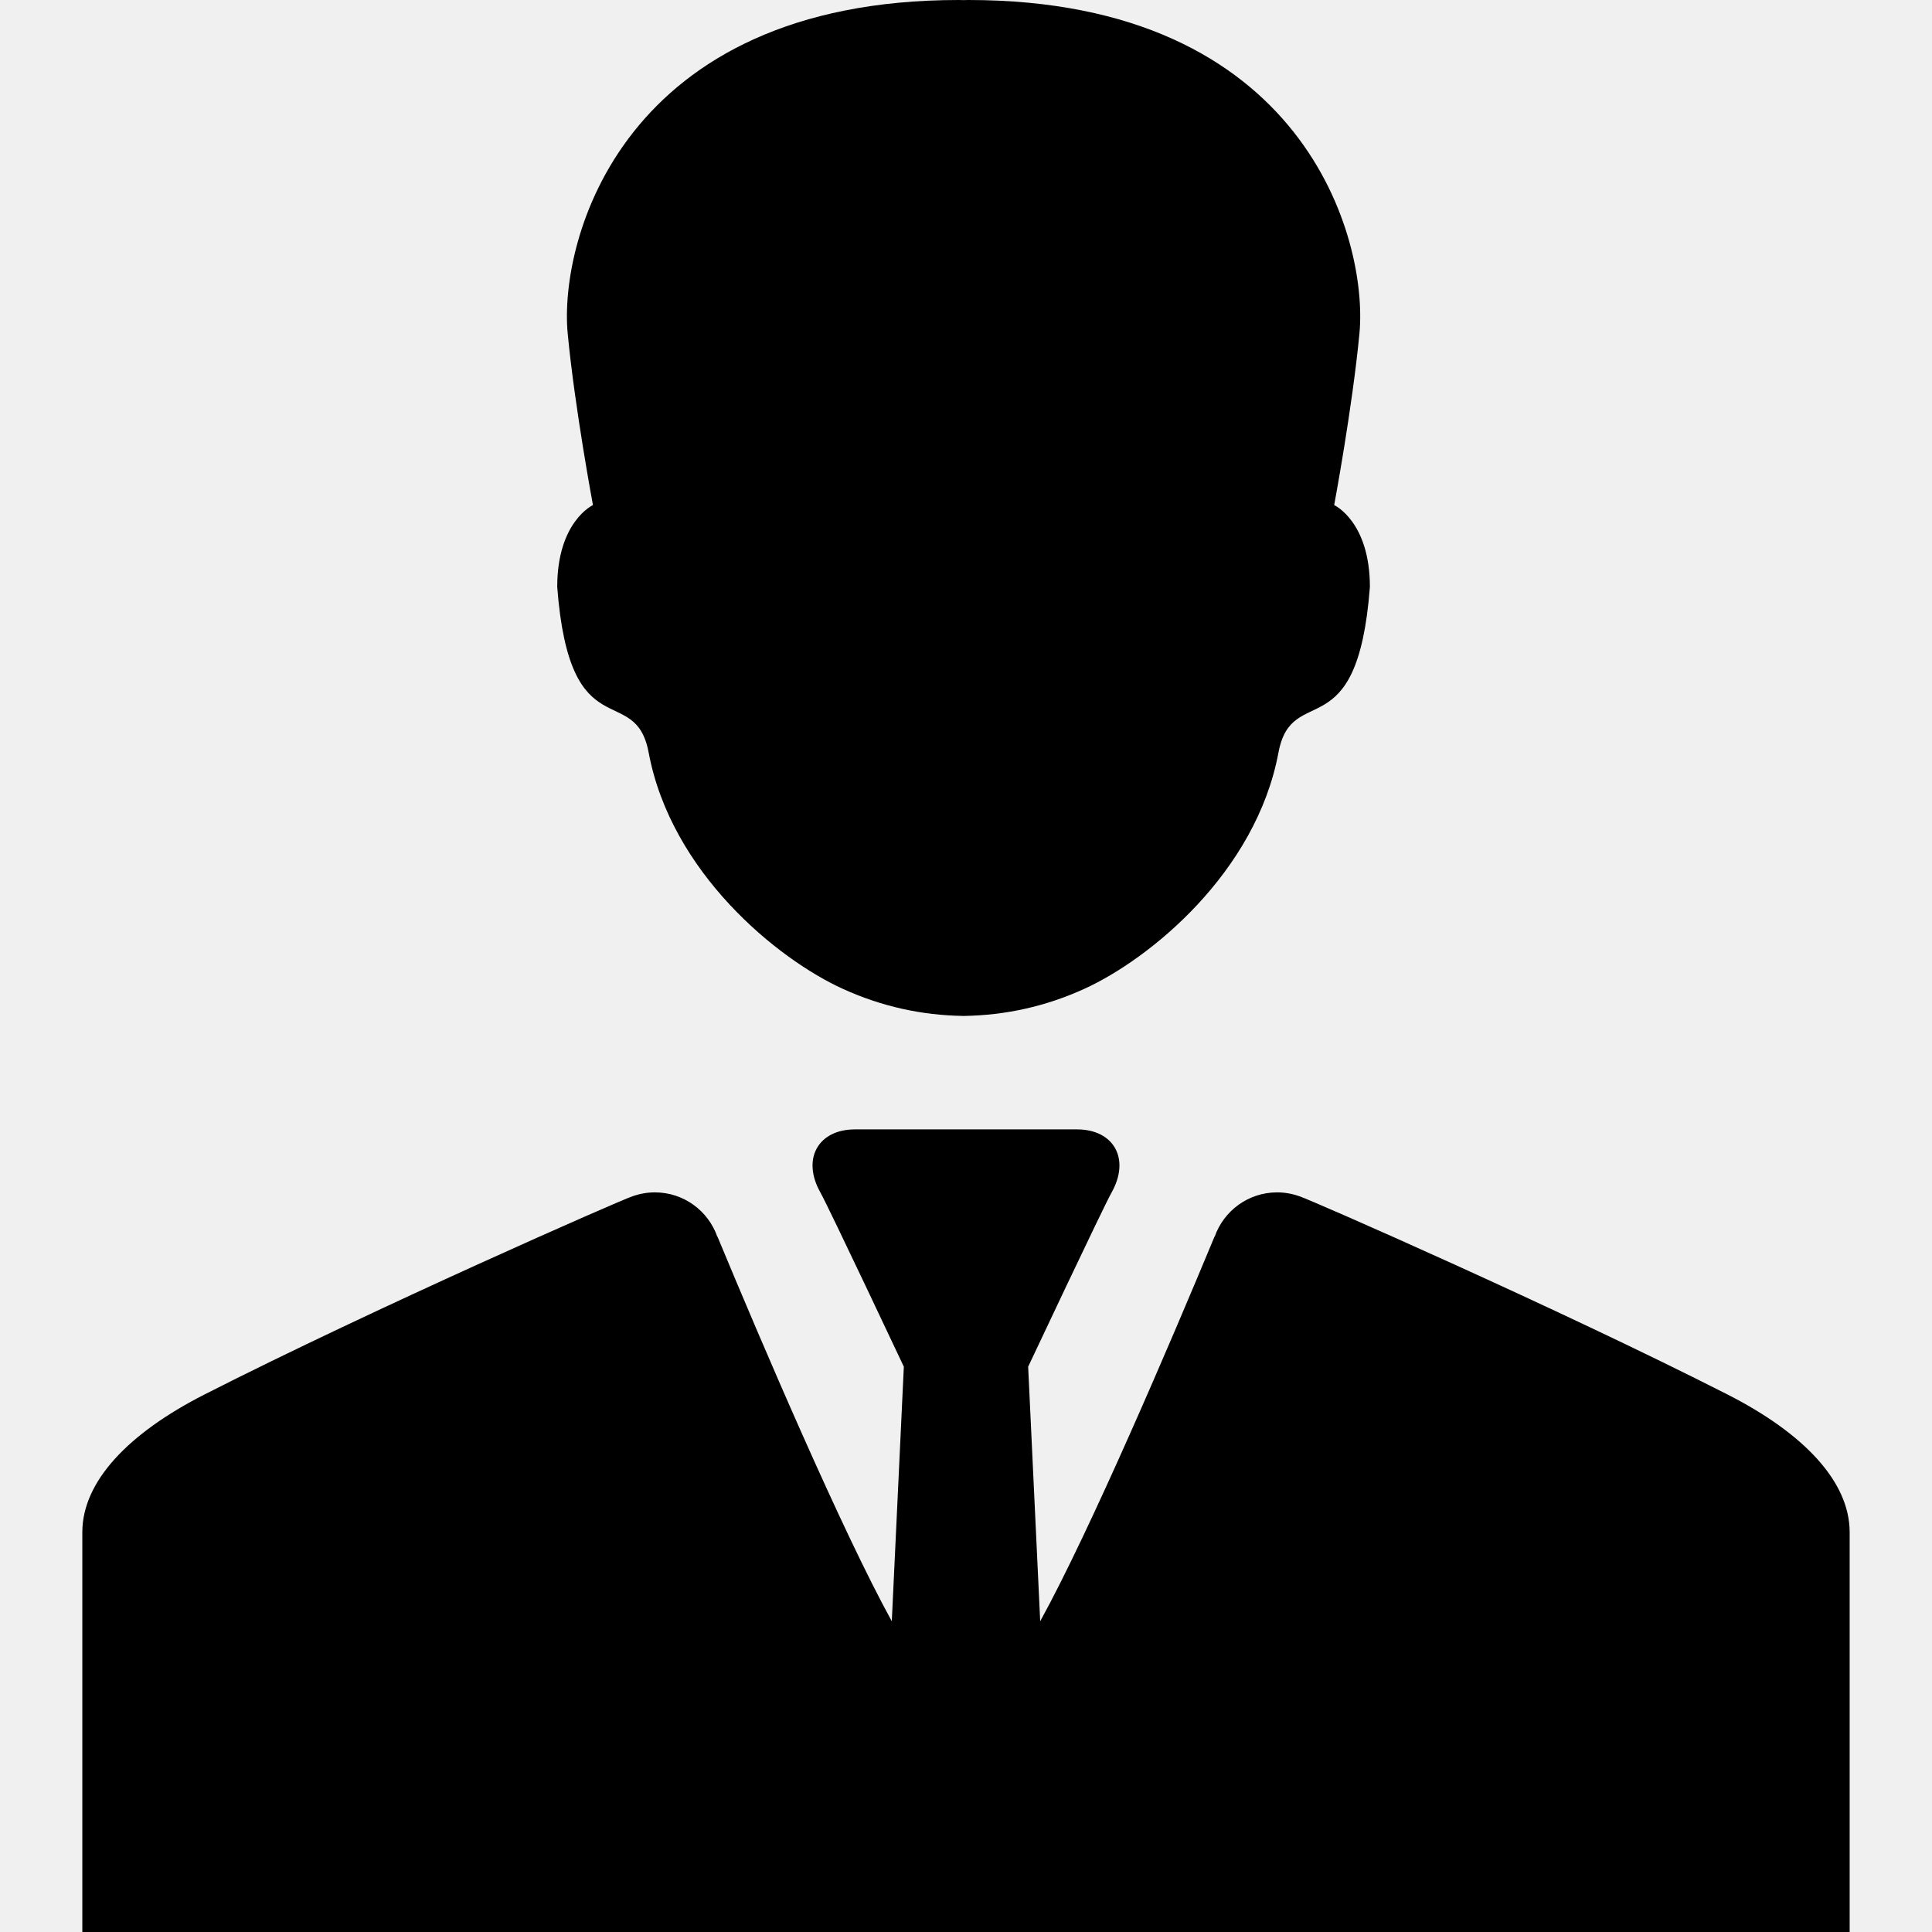
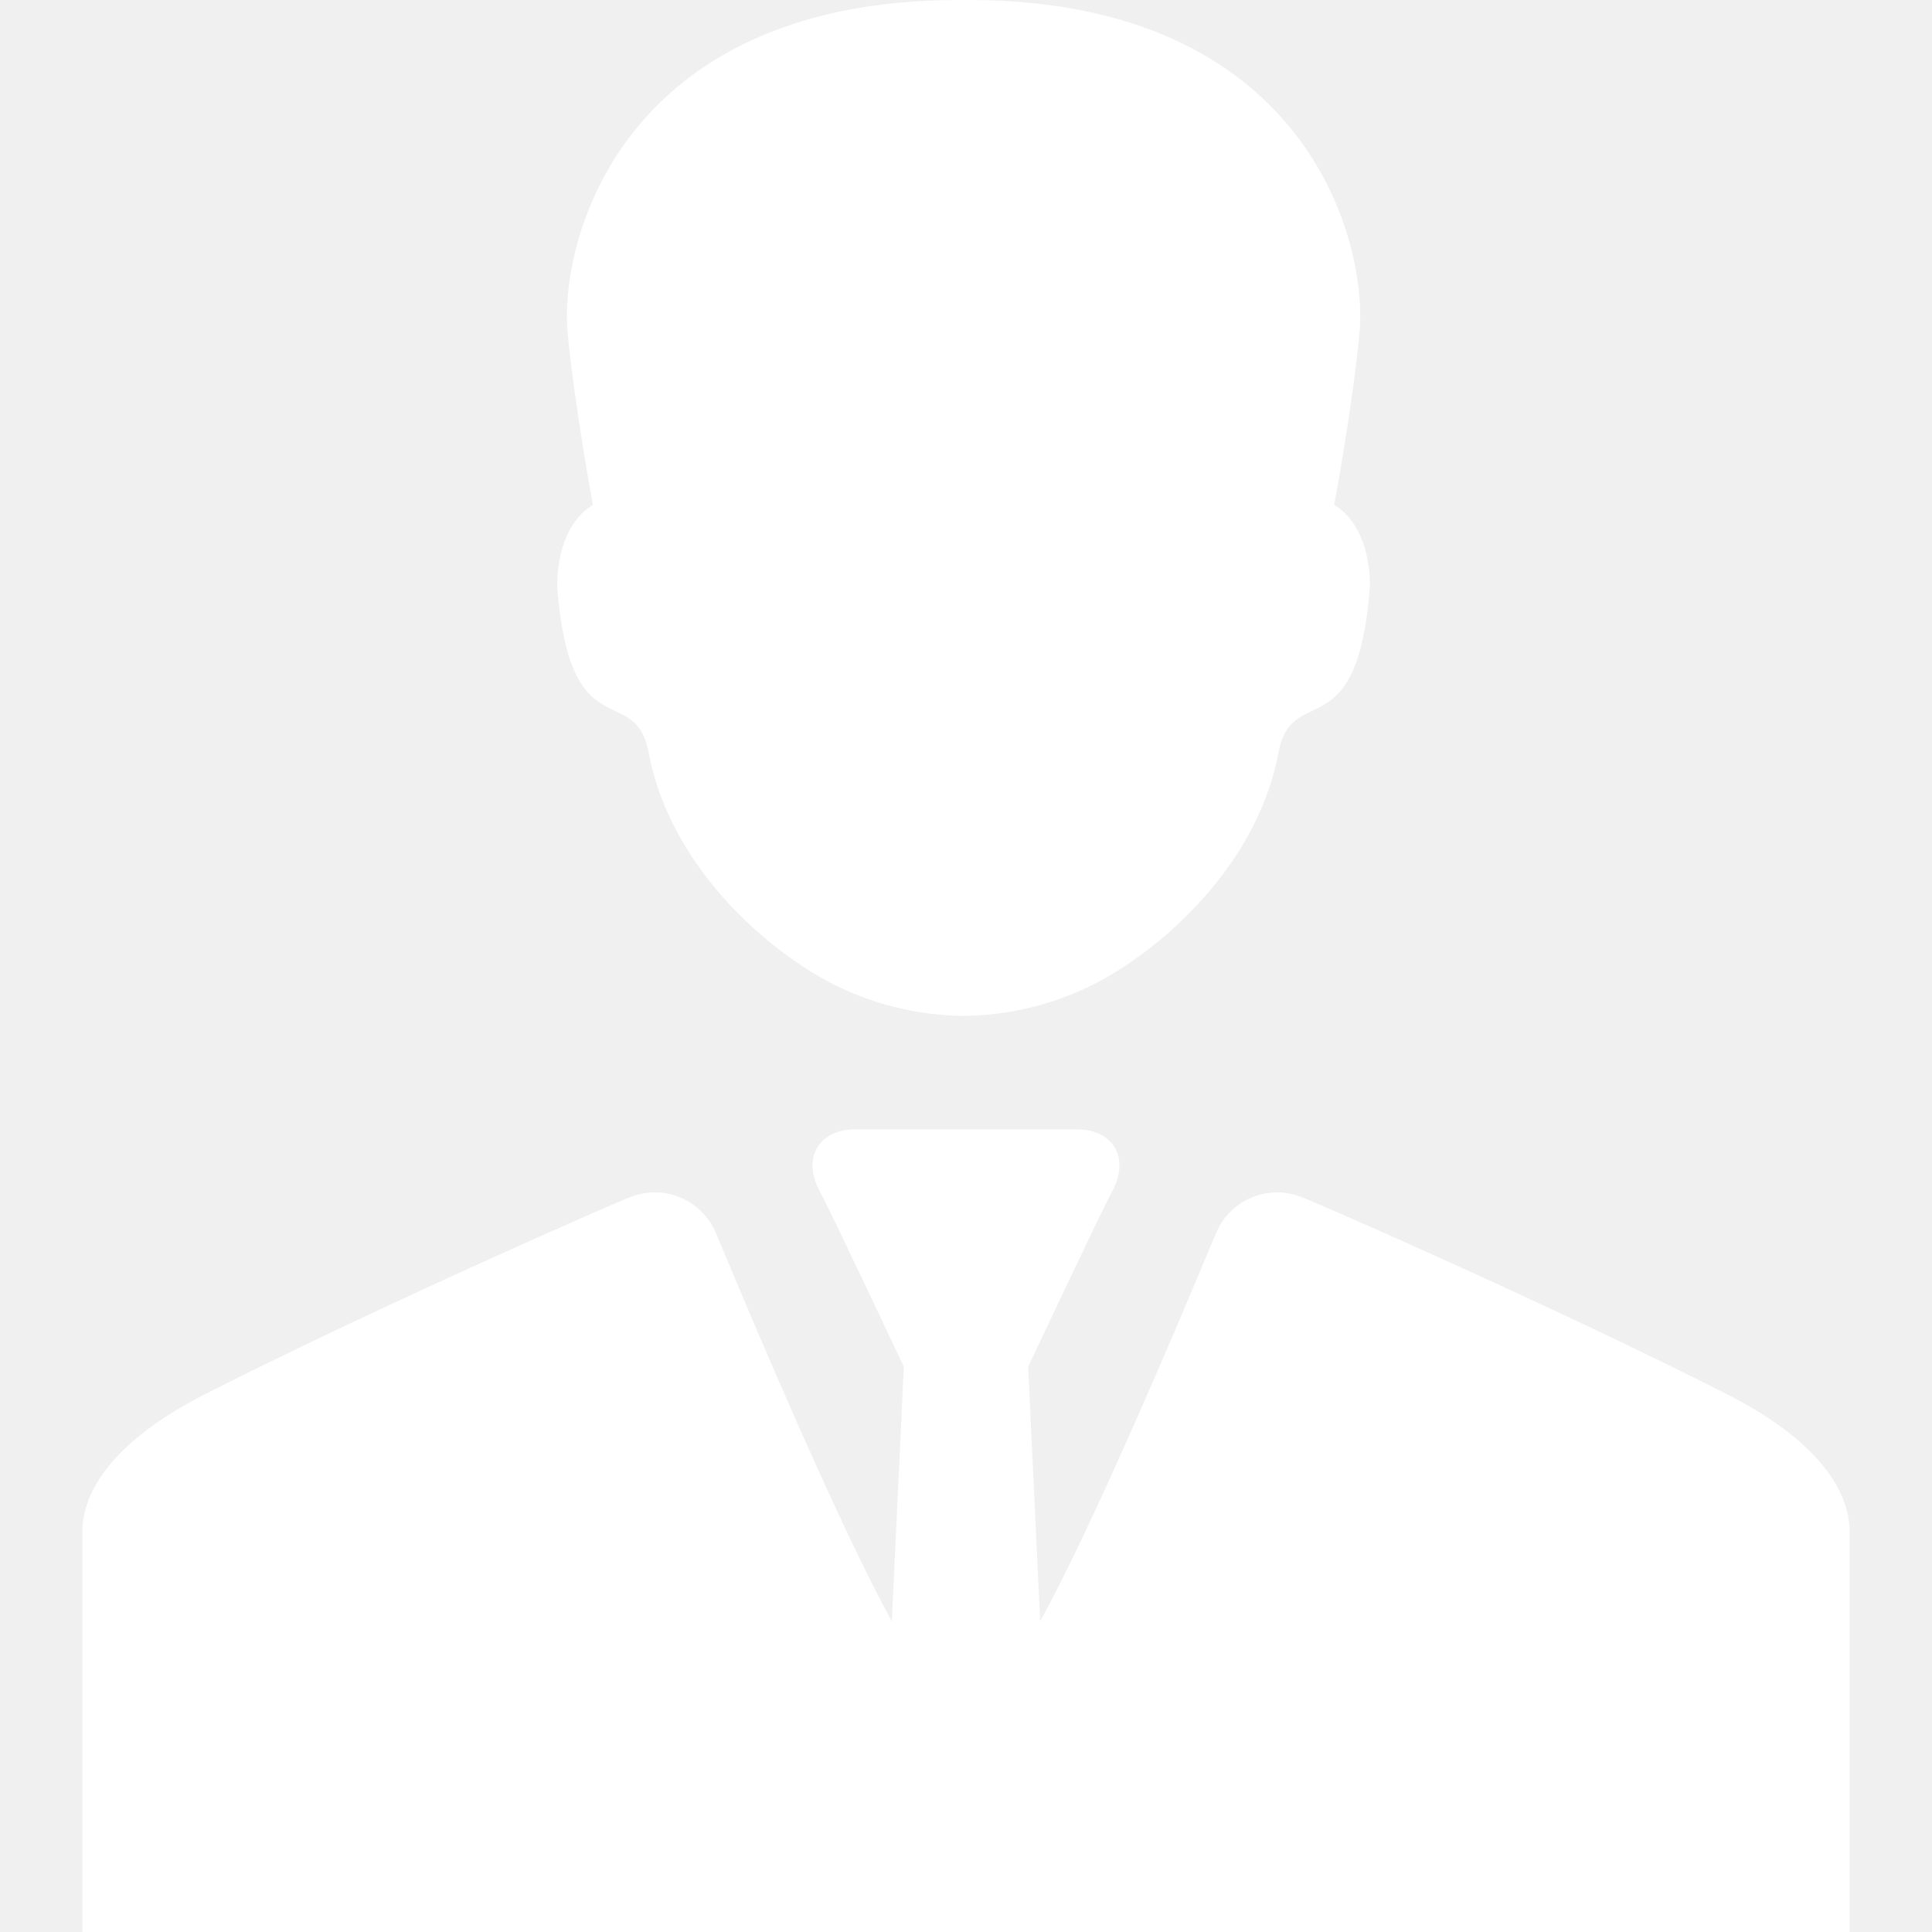
- <svg xmlns="http://www.w3.org/2000/svg" version="1.1" id="Capa_1" x="0px" y="0px" width="481.291px" height="481.291px" viewBox="0 0 481.291 481.291" style="enable-background:new 0 0 481.291 481.291;" xml:space="preserve">
+ <svg xmlns="http://www.w3.org/2000/svg" version="1.1" id="Capa_1" x="0px" y="0px" width="481.291px" height="481.291px" viewBox="0 0 481.291 481.291" style="enable-background:new 0 0 481.291 481.291;fill:#FFFFFF" xml:space="preserve">
  <g>
    <g id="Layer_2_16_">
      <g>
        <path d="M138.814,146.22c3.12,40.976,19.417,23.314,22.779,41.27c5.59,29.848,32.016,51.436,48.466,58.893     c9.597,4.348,19.48,6.53,29.871,6.704v0.009c0.036,0,0.072-0.004,0.108-0.004s0.072,0.004,0.108,0.004v-0.009     c10.39-0.174,20.272-2.355,29.871-6.704c16.45-7.457,42.876-29.045,48.466-58.893c3.362-17.955,19.659-0.294,22.779-41.27     c0-16.33-8.898-20.394-8.898-20.394s4.523-24.171,6.295-42.77C340.854,59.877,325.129,0,241.25,0     c-0.367,0-0.707,0.02-1.065,0.024c-0.013,0-0.025,0-0.038-0.001V0.019c-0.036,0.001-0.072,0.002-0.108,0.002     s-0.072-0.001-0.108-0.002v0.005c-0.013,0.001-0.025,0.001-0.038,0.001c-0.358-0.005-0.698-0.024-1.065-0.024     c-83.878,0-99.604,59.877-97.409,83.056c1.771,18.599,6.295,42.77,6.295,42.77S138.814,129.89,138.814,146.22z" />
        <path d="M430.313,347.371c-42.308-21.523-103.63-48.406-106.573-49.355c-0.033-0.012-0.058-0.014-0.09-0.024     c-1.721-0.613-3.571-0.953-5.504-0.953c-7.188,0-13.285,4.604-15.547,11.021c-0.012-0.008-0.024-0.013-0.036-0.021     c-10.92,26.315-30.979,73.223-43.434,95.842l-3-63.413c0,0,18.705-39.699,20.752-43.336c4.82-8.525,0.479-15.783-8.557-15.783     c-4.482,0-15.695,0-26.926,0c-0.013,0-0.025,0-0.038,0c-0.072,0-0.144,0-0.216,0c-0.013,0-0.025,0-0.038,0     c-0.154,0-0.308,0-0.462,0s-0.308,0-0.462,0c-0.013,0-0.025,0-0.038,0c-0.072,0-0.144,0-0.216,0c-0.013,0-0.025,0-0.038,0     c-11.23,0-22.442,0-26.926,0c-9.036,0-13.376,7.258-8.557,15.783c2.048,3.637,20.752,43.336,20.752,43.336l-2.999,63.413     c-12.455-22.619-32.514-69.524-43.434-95.842c-0.012,0.008-0.024,0.013-0.036,0.021c-2.262-6.414-8.359-11.021-15.547-11.021     c-1.933,0-3.783,0.34-5.504,0.953c-0.032,0.012-0.057,0.015-0.09,0.024c-2.942,0.949-64.265,27.832-106.573,49.355     c-19,9.666-30.467,21.688-30.467,34.34c0,41.826,0,99.58,0,99.58h219.227h0.191h0.105h0.006h0.107h0.191h0.309h0.309h0.191h0.105     h0.006h0.105h0.191H460.78c0,0,0-57.754,0-99.58C460.779,369.059,449.313,357.037,430.313,347.371z" />
      </g>
    </g>
  </g>
  <g>
</g>
  <g>
</g>
  <g>
</g>
  <g>
</g>
  <g>
</g>
  <g>
</g>
  <g>
</g>
  <g>
</g>
  <g>
</g>
  <g>
</g>
  <g>
</g>
  <g>
</g>
  <g>
</g>
  <g>
</g>
  <g>
</g>
</svg>
